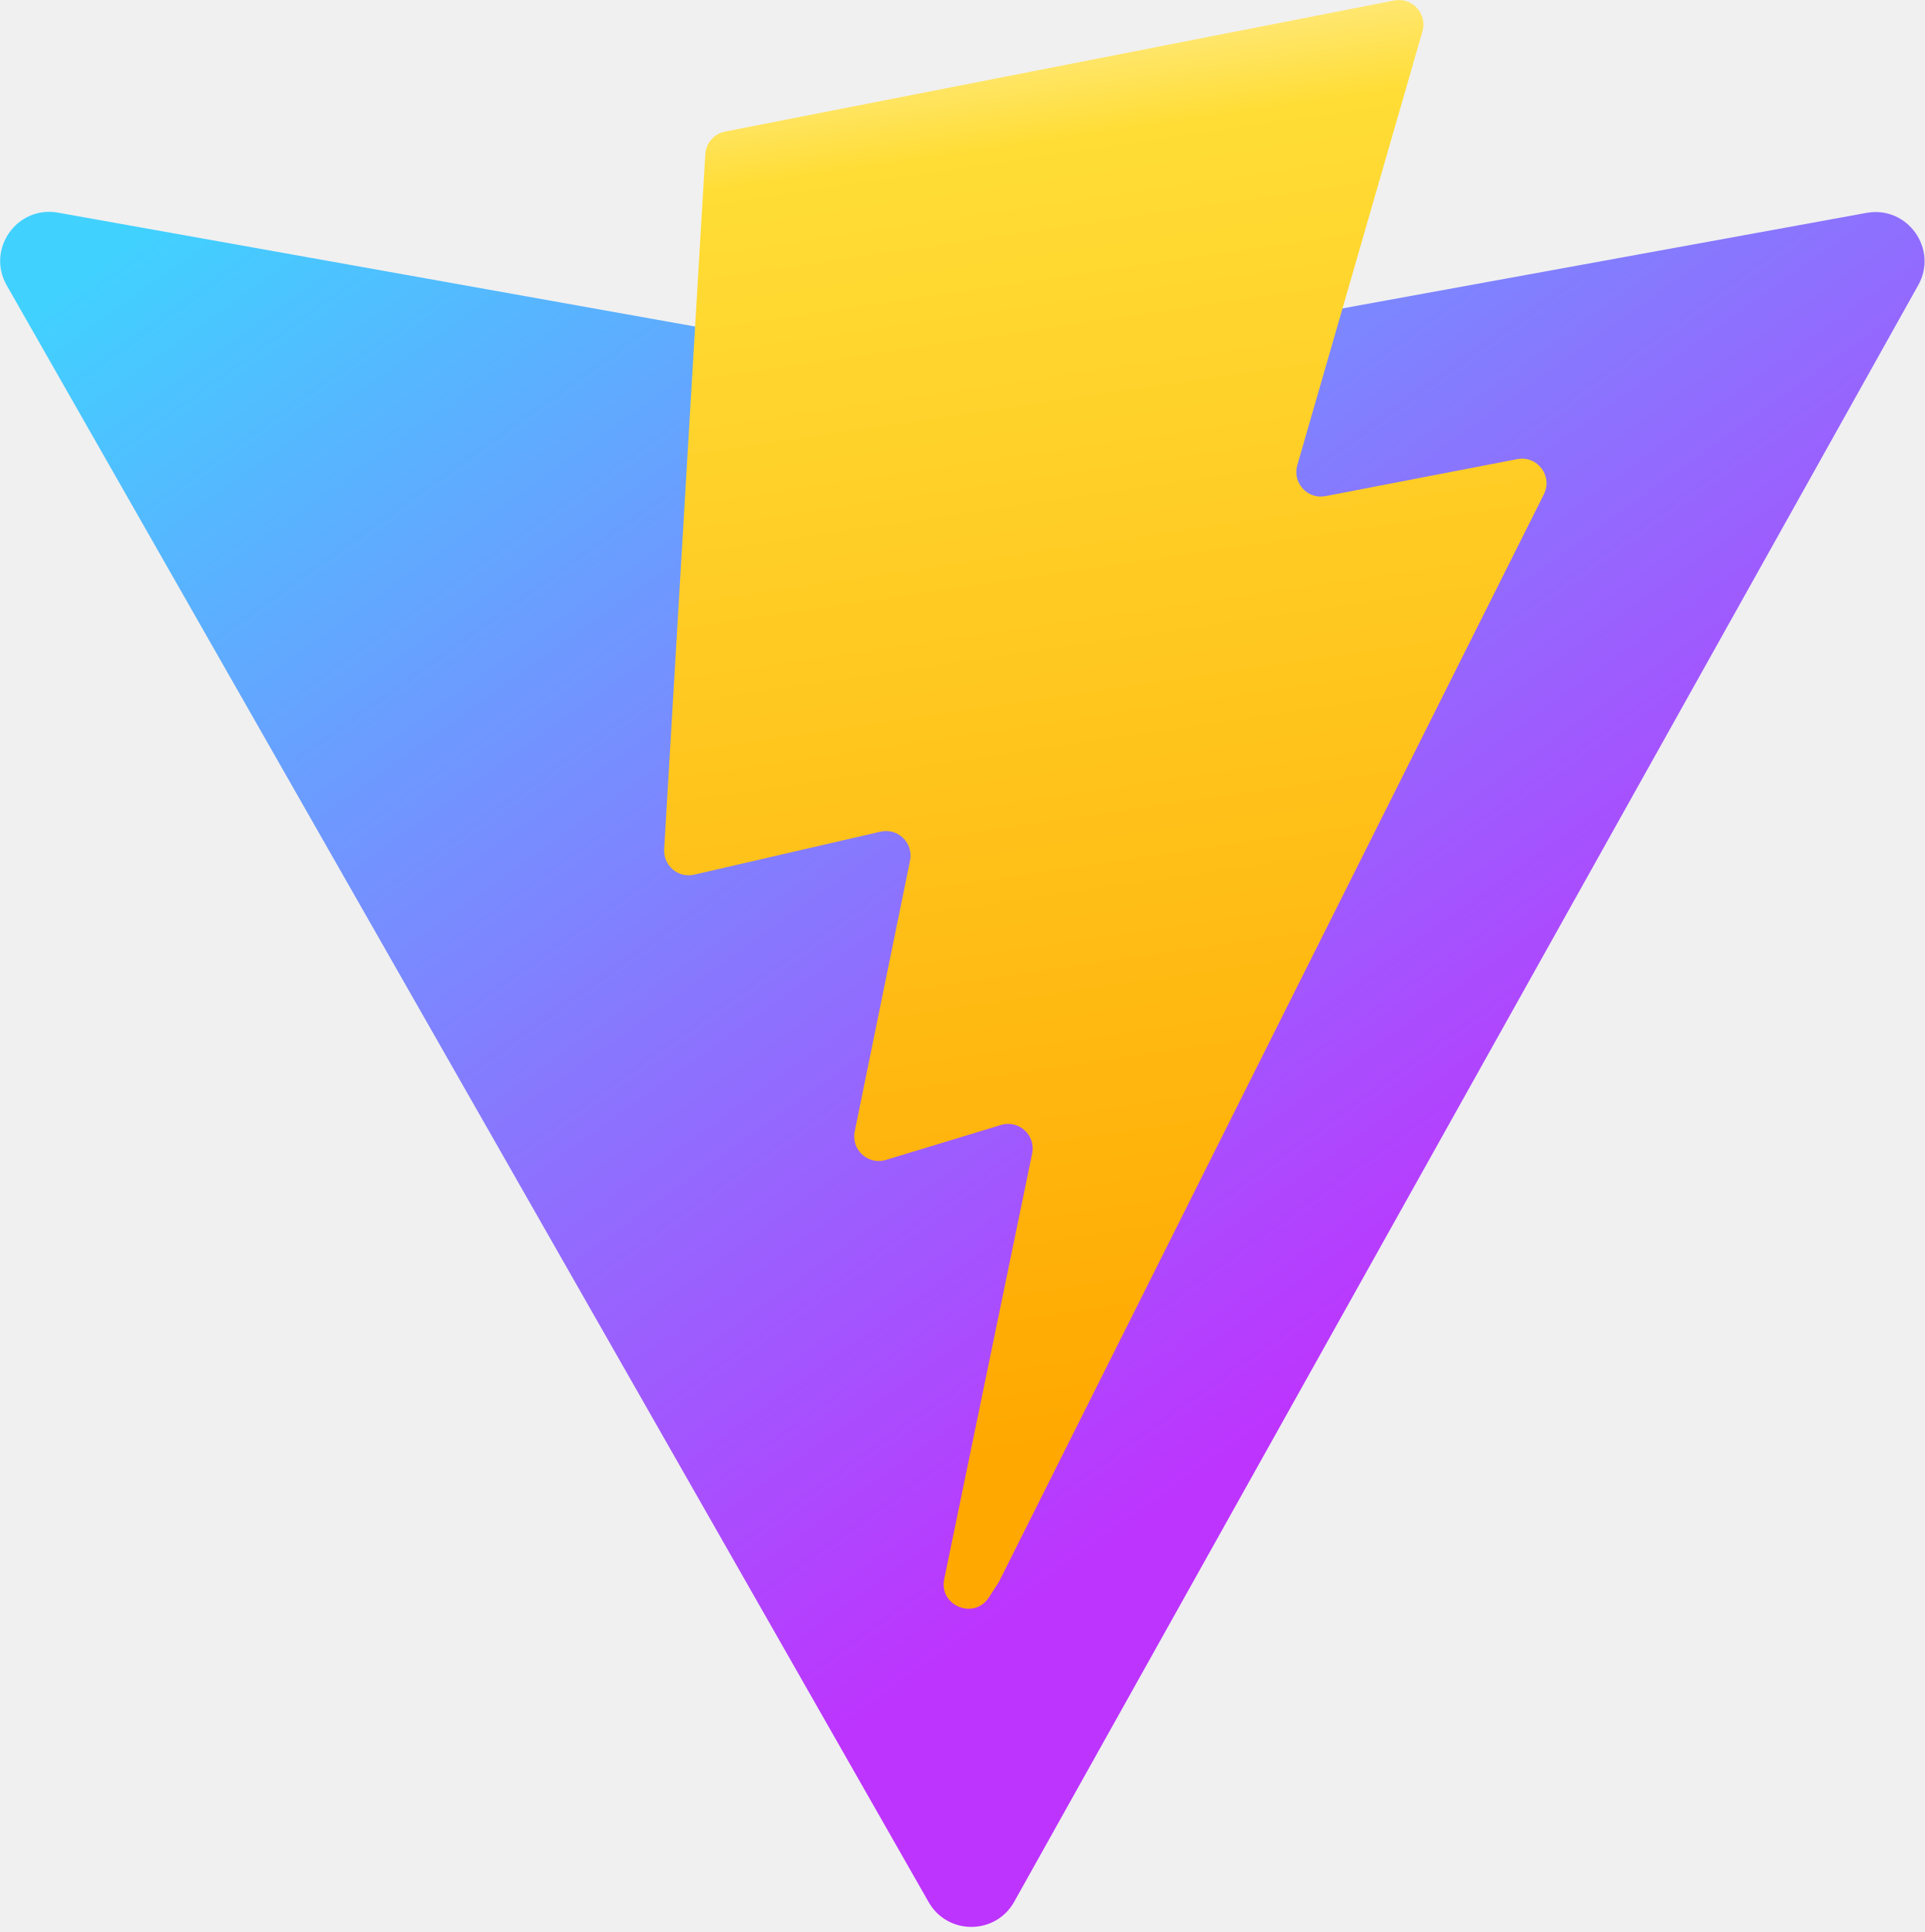
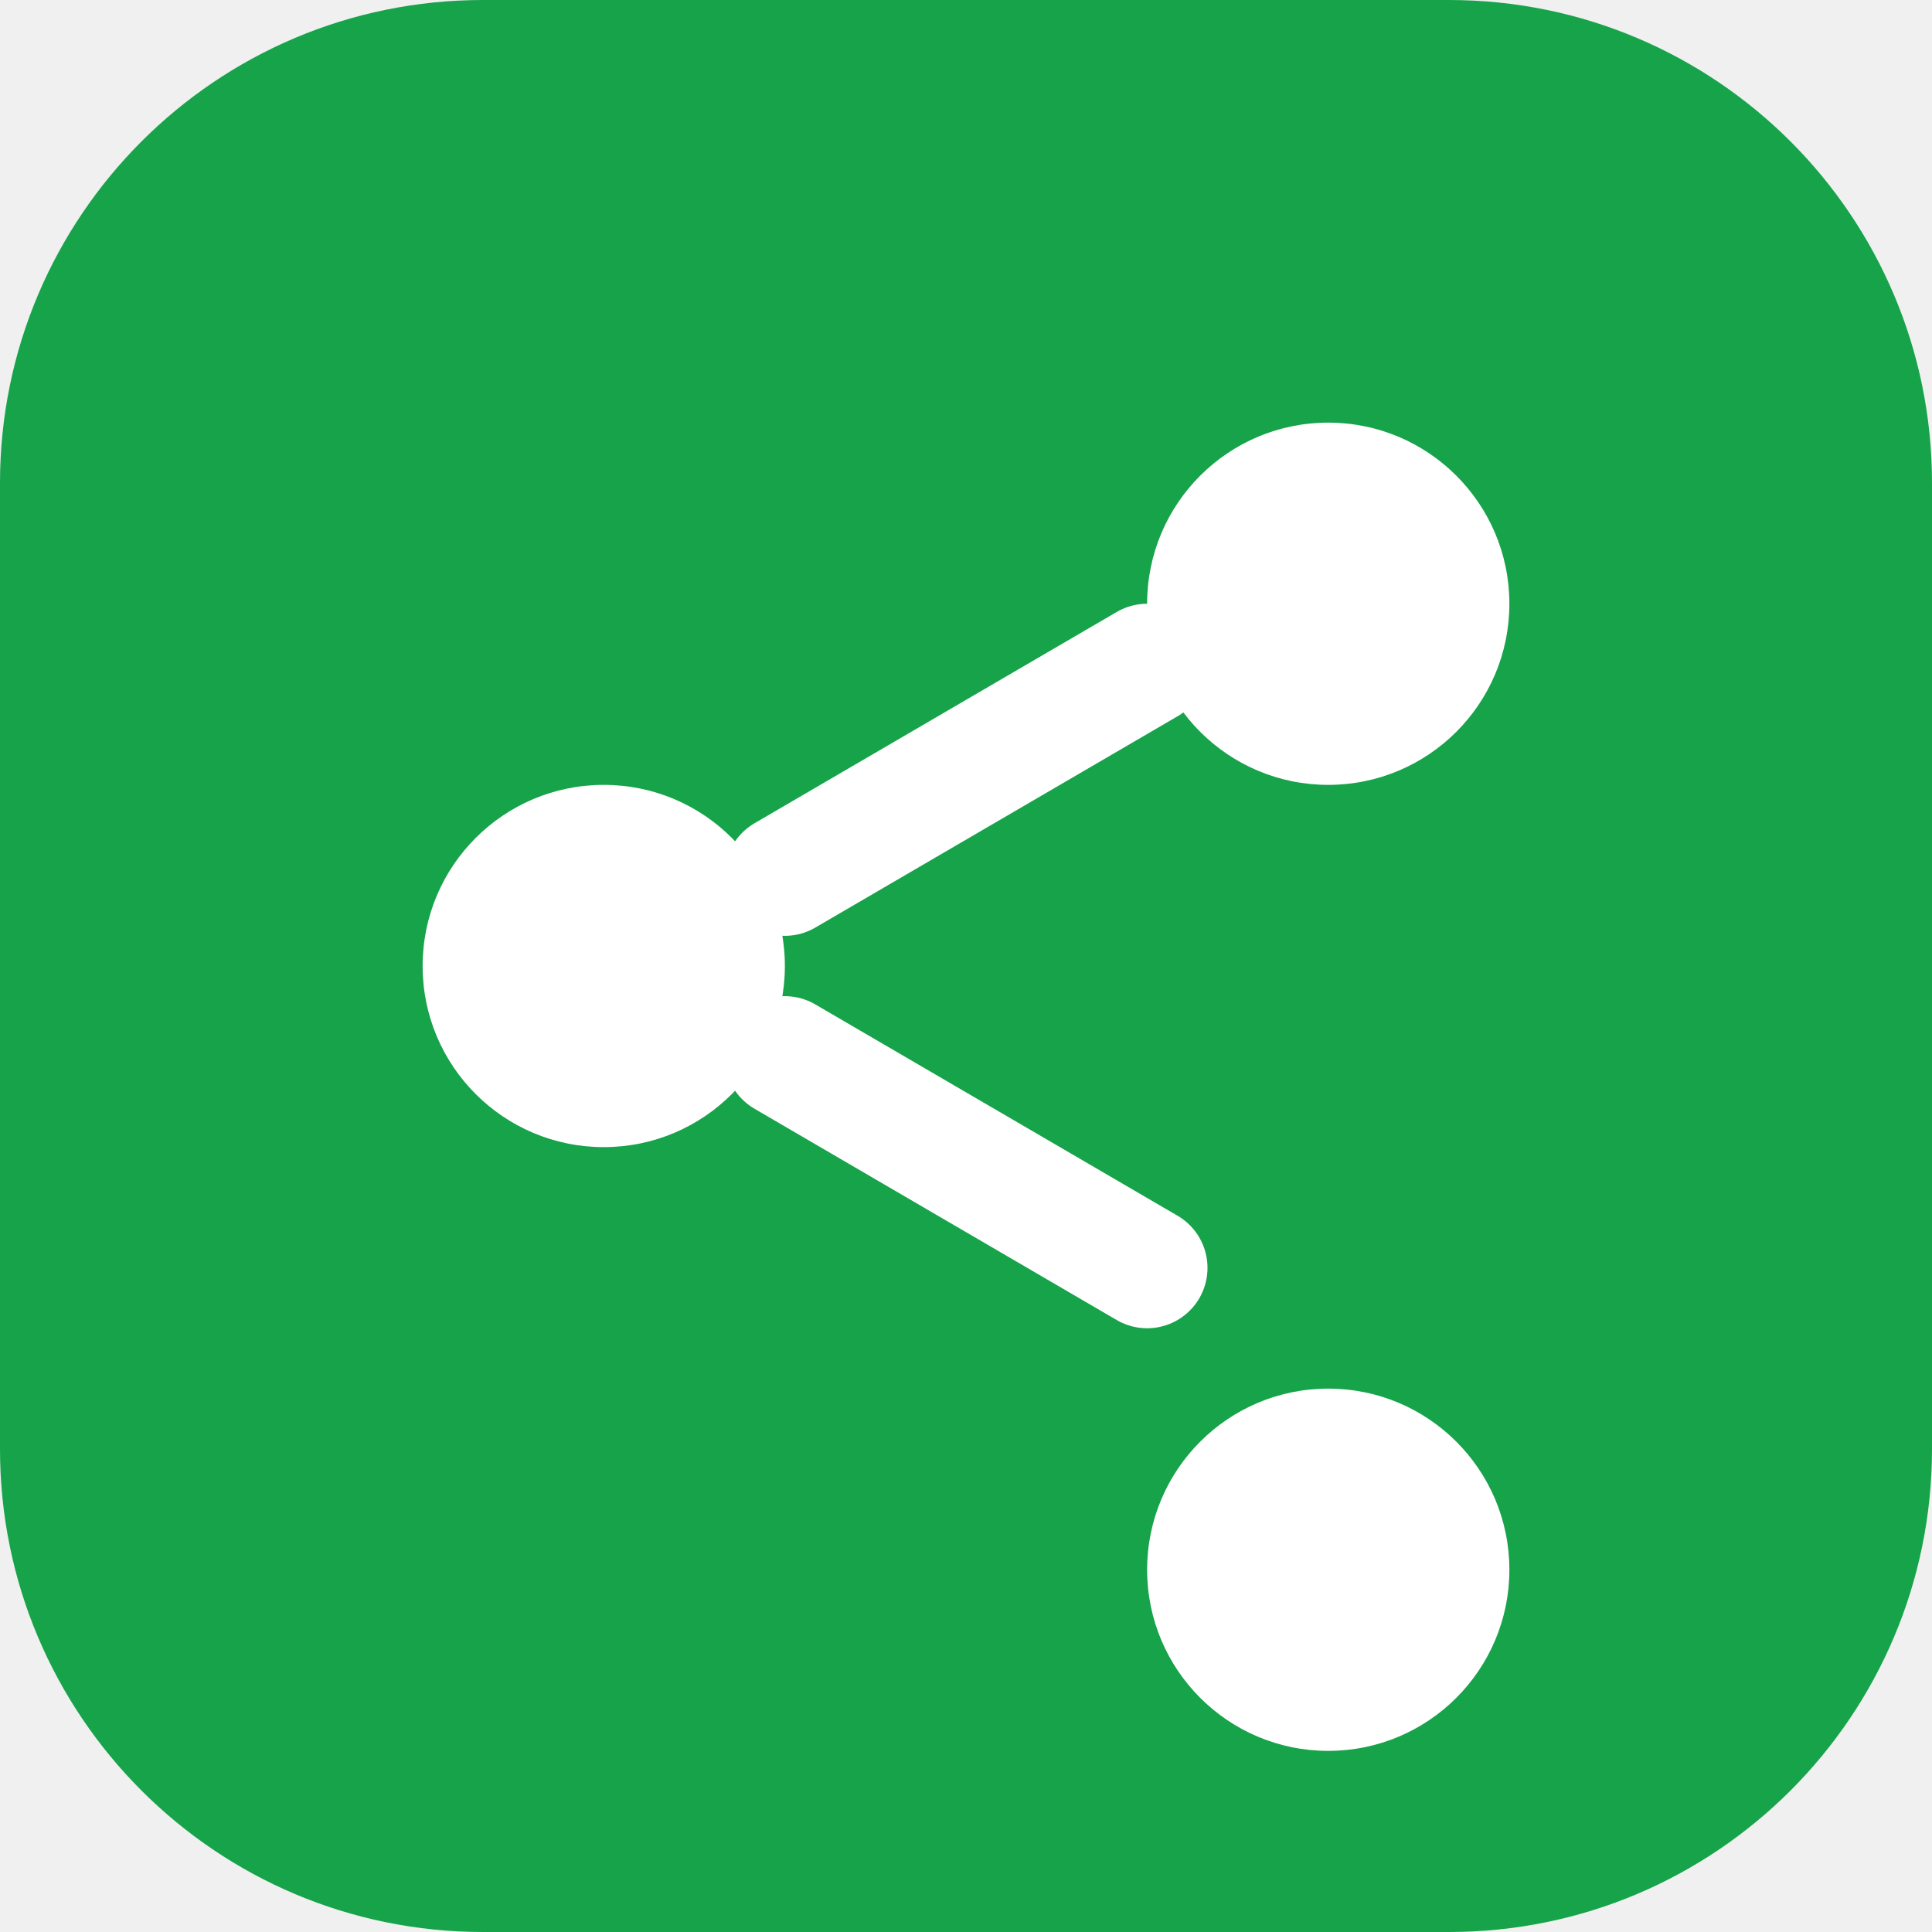
- <svg xmlns="http://www.w3.org/2000/svg" aria-hidden="true" role="img" class="iconify iconify--logos" width="31.88" height="32" preserveAspectRatio="xMidYMid meet" viewBox="0 0 256 257">
-   <defs>
-     <linearGradient id="IconifyId1813088fe1fbc01fb466" x1="-.828%" x2="57.636%" y1="7.652%" y2="78.411%">
-       <stop offset="0%" stop-color="#41D1FF" />
-       <stop offset="100%" stop-color="#BD34FE" />
-     </linearGradient>
-     <linearGradient id="IconifyId1813088fe1fbc01fb467" x1="43.376%" x2="50.316%" y1="2.242%" y2="89.03%">
-       <stop offset="0%" stop-color="#FFEA83" />
-       <stop offset="8.333%" stop-color="#FFDD35" />
-       <stop offset="100%" stop-color="#FFA800" />
-     </linearGradient>
-   </defs>
-   <path fill="url(#IconifyId1813088fe1fbc01fb466)" d="M255.153 37.938L134.897 252.976c-2.483 4.44-8.862 4.466-11.382.048L.875 37.958c-2.746-4.814 1.371-10.646 6.827-9.67l120.385 21.517a6.537 6.537 0 0 0 2.322-.004l117.867-21.483c5.438-.991 9.574 4.796 6.877 9.62Z" />
-   <path fill="url(#IconifyId1813088fe1fbc01fb467)" d="M185.432.063L96.44 17.501a3.268 3.268 0 0 0-2.634 3.014l-5.474 92.456a3.268 3.268 0 0 0 3.997 3.378l24.777-5.718c2.318-.535 4.413 1.507 3.936 3.838l-7.361 36.047c-.495 2.426 1.782 4.5 4.151 3.78l15.304-4.649c2.372-.72 4.652 1.36 4.15 3.788l-11.698 56.621c-.732 3.542 3.979 5.473 5.943 2.437l1.313-2.028l72.516-144.72c1.215-2.423-.88-5.186-3.54-4.672l-25.505 4.922c-2.396.462-4.435-1.77-3.759-4.114l16.646-57.705c.677-2.35-1.37-4.583-3.769-4.113Z" />
+ <svg xmlns="http://www.w3.org/2000/svg" viewBox="0 0 32 32">
+   <rect width="32" height="32" rx="8" fill="#16A34A" />
+   <path d="M22 13a3 3 0 1 0 0-6 3 3 0 0 0 0 6zm-12 6a3 3 0 1 0 0-6 3 3 0 0 0 0 6zm12 10a3 3 0 1 0 0-6 3 3 0 0 0 0 6z" fill="#ffffff" />
+   <path d="M13 14.5l6-3.5M13 17.5l6 3.5" stroke="#ffffff" stroke-width="2" stroke-linecap="round" />
</svg>
